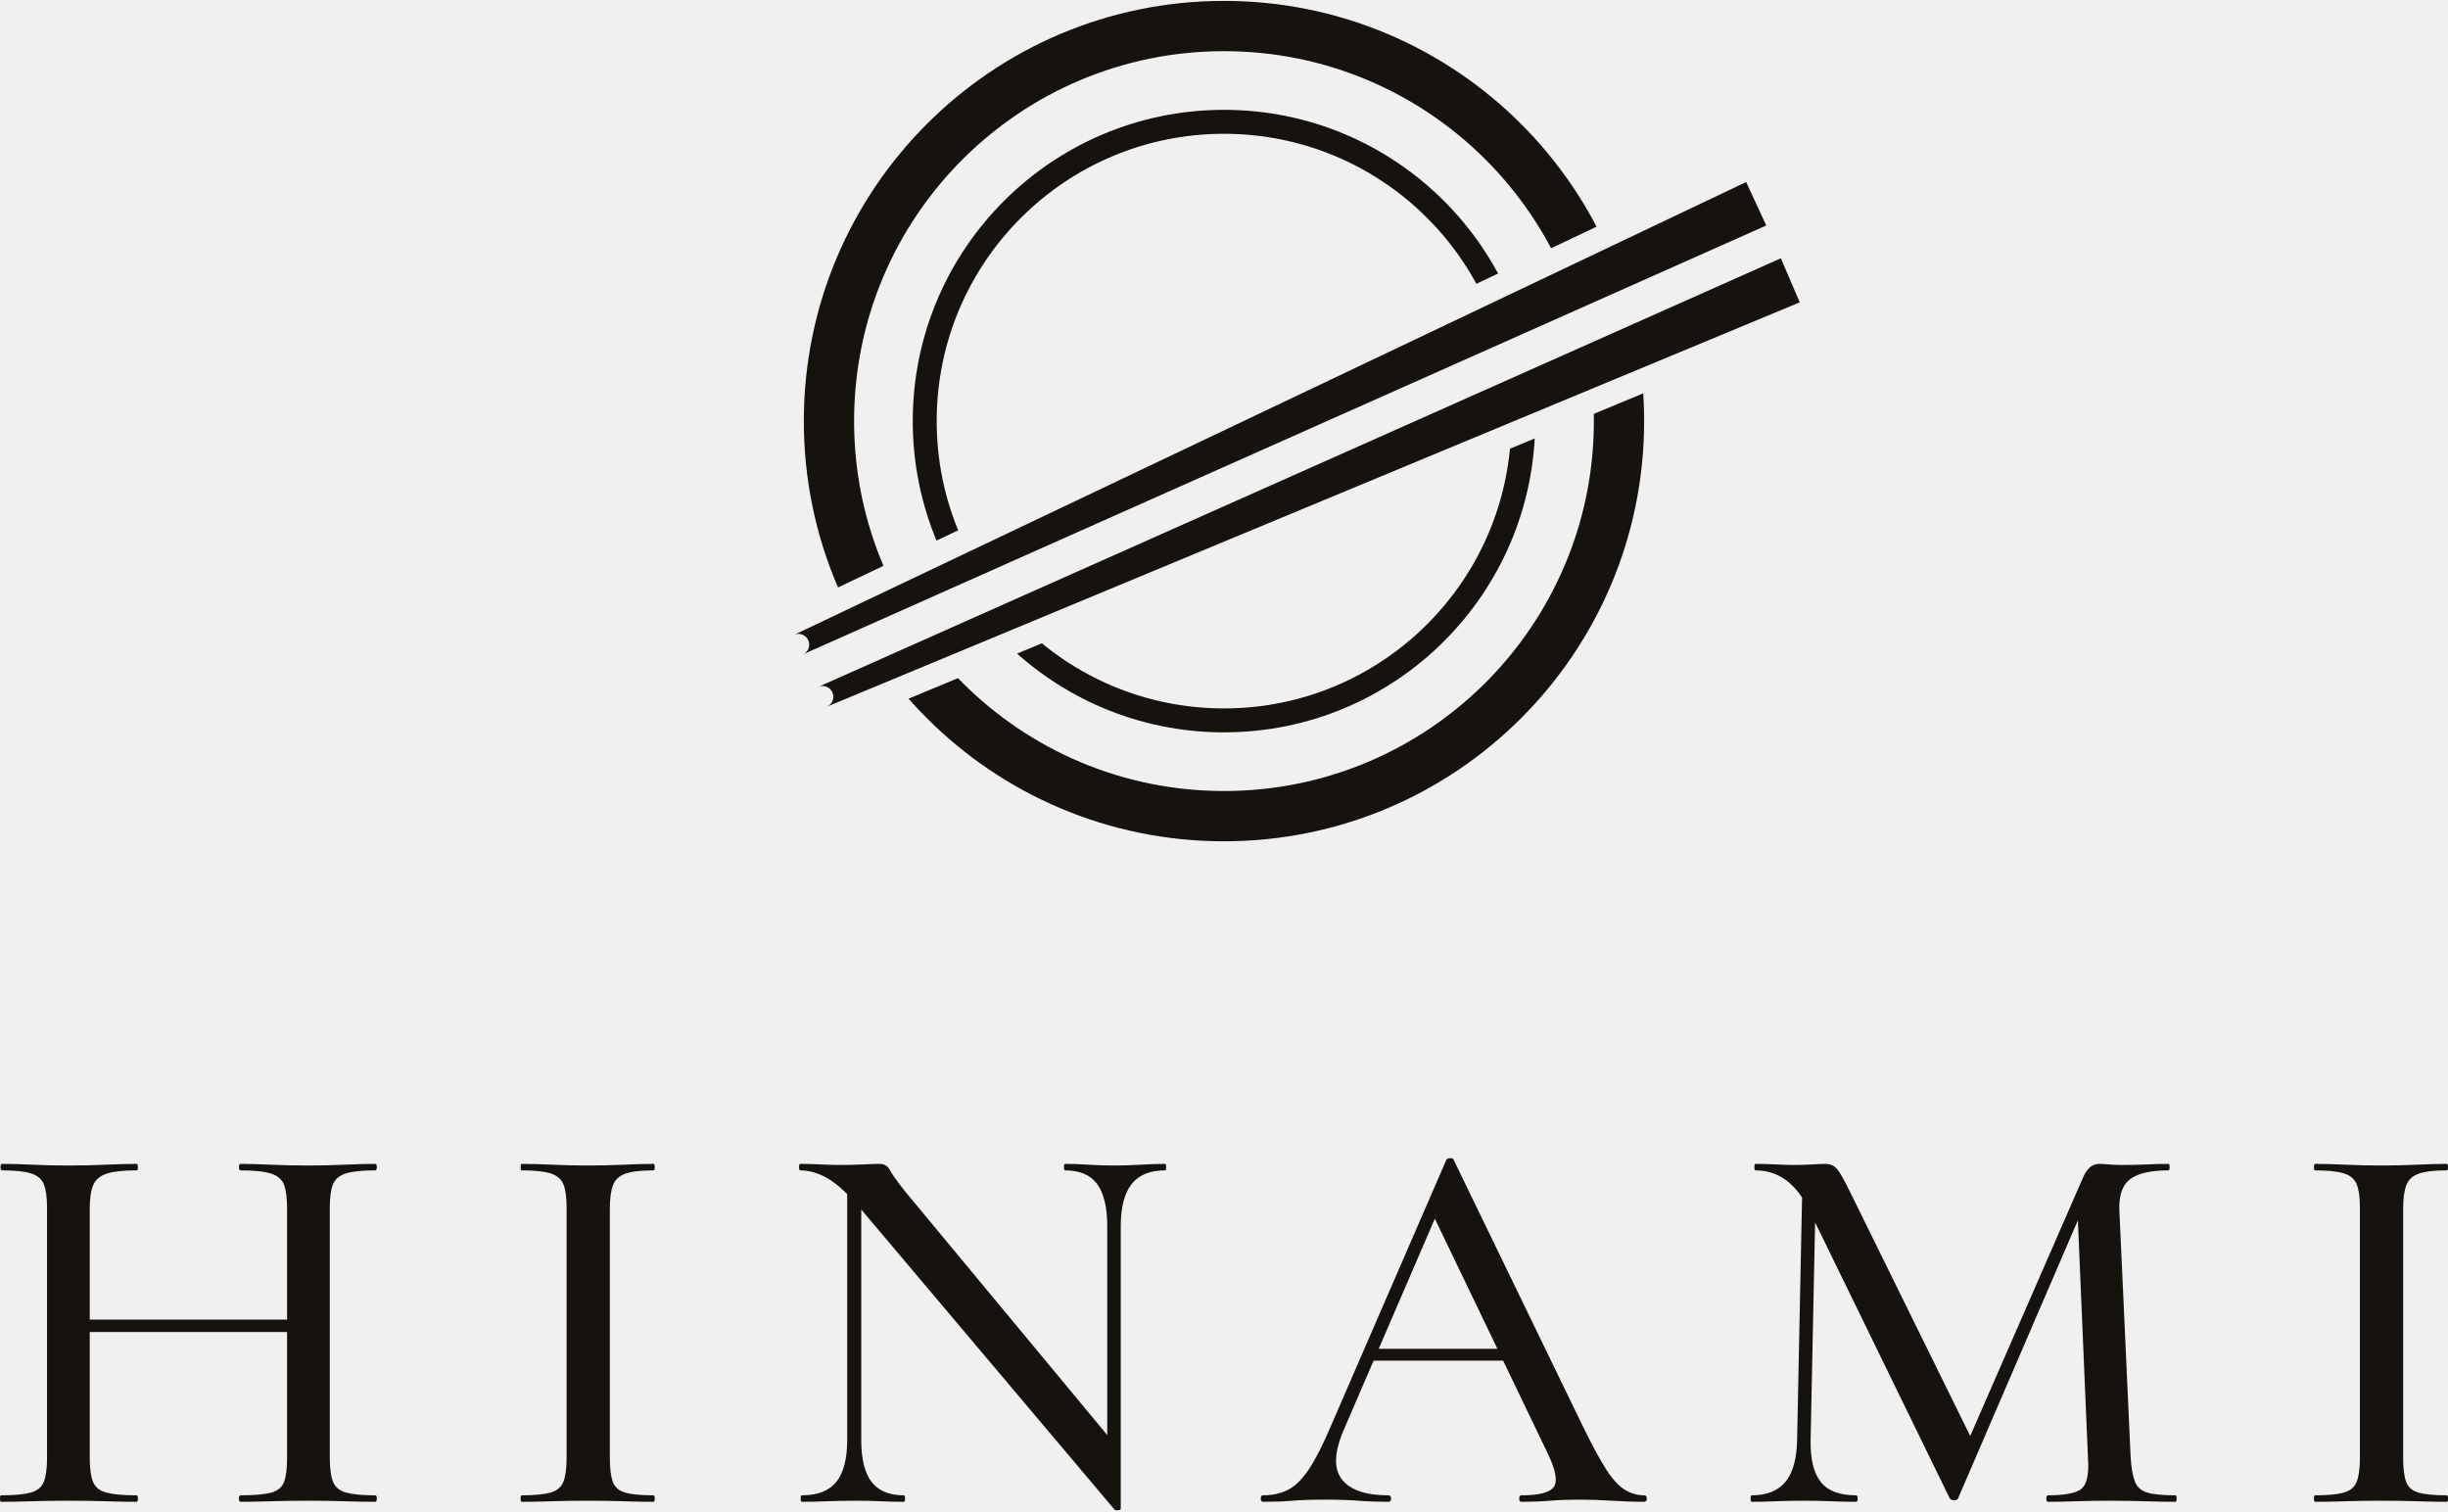
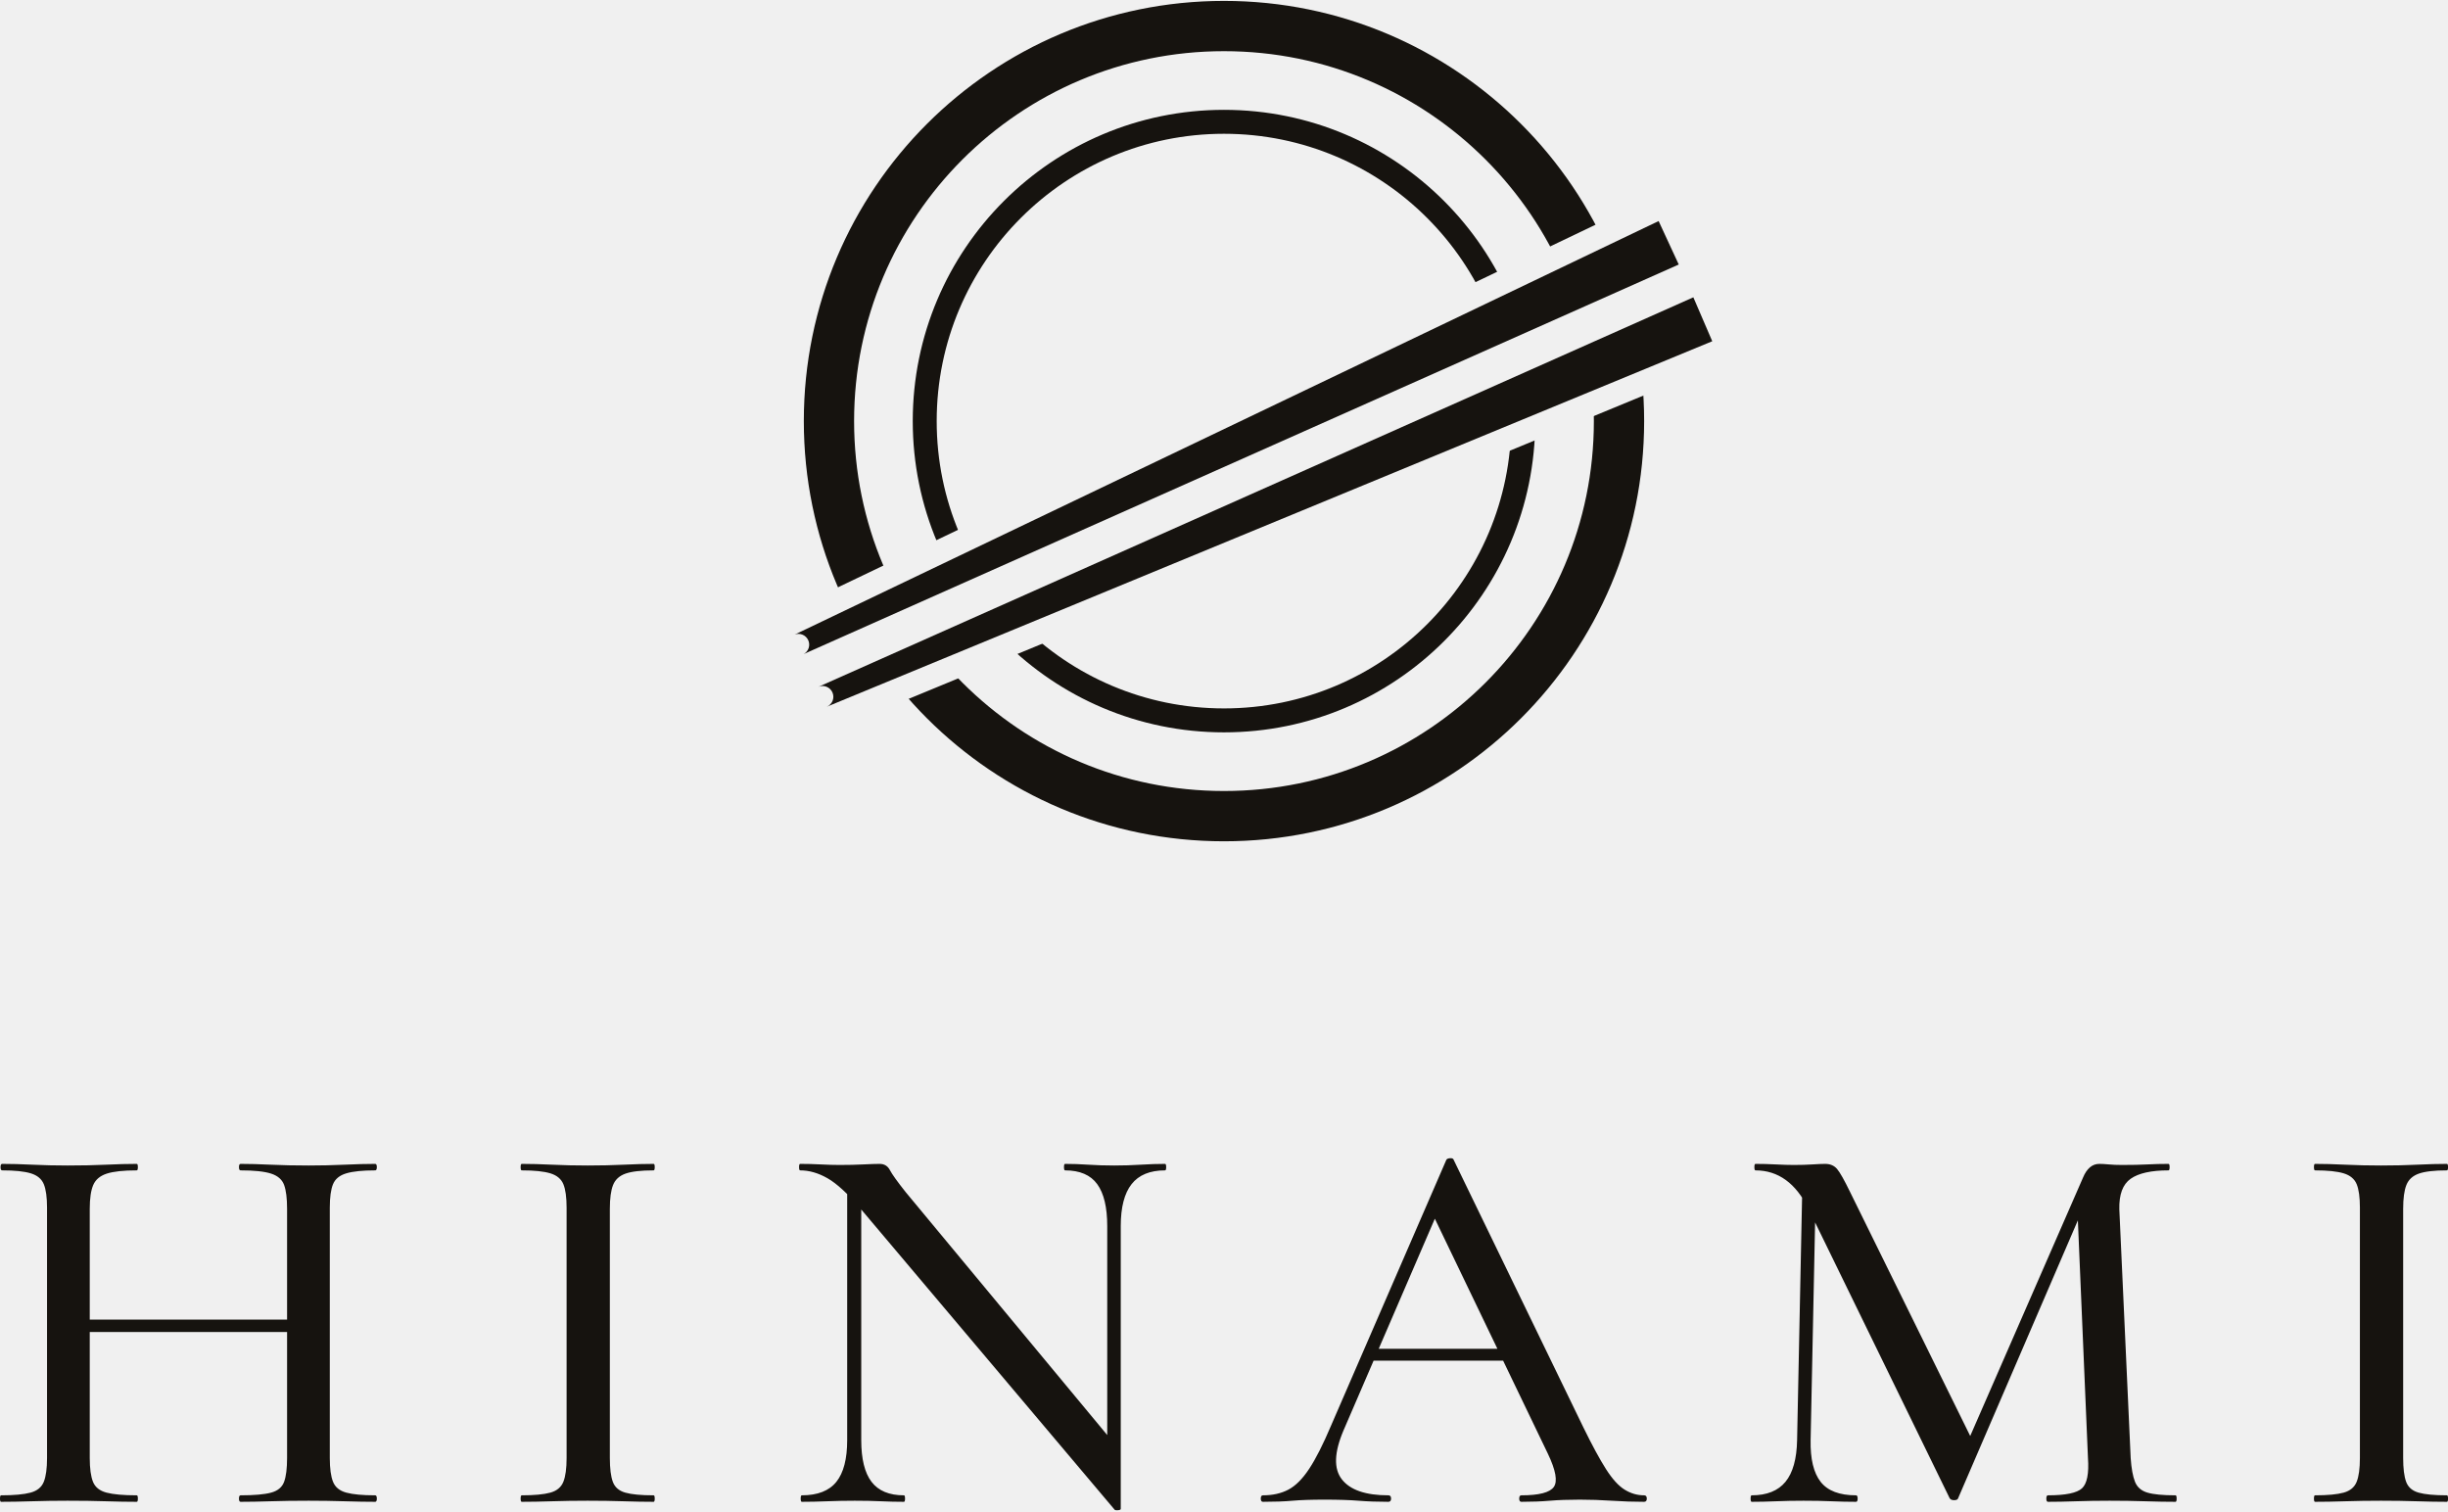
<svg xmlns="http://www.w3.org/2000/svg" viewBox="0 0 695.31 428.68" width="695" height="429" role="img" aria-label="HINAMI">
  <g transform="translate(177.65 -50.66) scale(3.4)">
    <defs>
      <mask id="gap" maskUnits="userSpaceOnUse" x="-10" y="-10" width="120" height="120">
        <rect x="-10" y="-10" width="120" height="120" fill="white" />
-         <path d="M14.89 69.46 L95.30 33.66 L93.62 30.03 L14.14 67.83 A0.90 0.90 0 0 1 14.89 69.46 Z" fill="black" stroke="black" stroke-width="4" stroke-linejoin="round" />
-         <path d="M16.82 73.86 L98.10 40.08 L96.52 36.40 L16.11 72.20 A0.90 0.90 0 0 1 16.82 73.86 Z" fill="black" stroke="black" stroke-width="4" stroke-linejoin="round" />
+         <path d="M14.89 69.46 L87.99 36.92 L86.31 33.29 L14.14 67.83 A0.90 0.90 0 0 1 14.89 69.46 Z" fill="black" stroke="black" stroke-width="4" stroke-linejoin="round" />
+         <path d="M16.82 73.86 L90.79 43.33 L89.21 39.66 L16.11 72.20 A0.90 0.90 0 0 1 16.82 73.86 Z" fill="black" stroke="black" stroke-width="4" stroke-linejoin="round" />
      </mask>
    </defs>
    <g mask="url(#gap)">
      <circle cx="50" cy="50" r="33" fill="none" stroke="#16130F" stroke-width="4.2" />
      <circle cx="50" cy="50" r="25" fill="none" stroke="#16130F" stroke-width="2.0" />
    </g>
-     <path d="M14.89 69.46 L95.30 33.66 L93.62 30.03 L14.14 67.83 A0.90 0.90 0 0 1 14.89 69.46 Z" fill="#16130F" />
-     <path d="M16.82 73.86 L98.10 40.08 L96.52 36.40 L16.11 72.20 A0.90 0.90 0 0 1 16.82 73.86 Z" fill="#16130F" />
+     <path d="M14.89 69.46 L87.99 36.92 L86.31 33.29 L14.14 67.83 A0.90 0.90 0 0 1 14.89 69.46 Z" fill="#16130F" />
+     <path d="M16.82 73.86 L90.79 43.33 L89.21 39.66 L16.11 72.20 A0.90 0.90 0 0 1 16.82 73.86 Z" fill="#16130F" />
  </g>
  <path transform="translate(-4.760 426.274) scale(0.15356)" d="M562 -542Q562 -571 556.5 -586.0Q551 -601 532.5 -607.0Q514 -613 476 -613Q473 -613 473.0 -619.0Q473 -625 476 -625Q500 -625 531.5 -623.5Q563 -622 602 -622Q636 -622 668.5 -623.5Q701 -625 725 -625Q728 -625 728.0 -619.0Q728 -613 725 -613Q690 -613 671.5 -607.5Q653 -602 647.0 -587.5Q641 -573 641 -544V-81Q641 -52 647.0 -37.0Q653 -22 671.5 -17.0Q690 -12 725 -12Q728 -12 728.0 -6.0Q728 0 725 0Q701 0 668.5 -1.0Q636 -2 602 -2Q563 -2 531.5 -1.0Q500 0 476 0Q473 0 473.0 -6.0Q473 -12 476 -12Q514 -12 532.5 -17.0Q551 -22 556.5 -37.0Q562 -52 562 -81ZM155 -314V-337H597V-314ZM118 -81V-544Q118 -573 112.0 -587.5Q106 -602 88.0 -607.5Q70 -613 35 -613Q32 -613 32.0 -619.0Q32 -625 35 -625Q60 -625 91.0 -623.5Q122 -622 156 -622Q196 -622 227.5 -623.5Q259 -625 284 -625Q286 -625 286.0 -619.0Q286 -613 284 -613Q247 -613 228.5 -607.0Q210 -601 203.5 -586.0Q197 -571 197 -542V-81Q197 -52 203.0 -37.0Q209 -22 228.0 -17.0Q247 -12 284 -12Q286 -12 286.0 -6.0Q286 0 284 0Q258 0 227.0 -1.0Q196 -2 156 -2Q122 -2 90.0 -1.0Q58 0 33 0Q31 0 31.0 -6.0Q31 -12 33 -12Q69 -12 87.5 -17.0Q106 -22 112.0 -37.0Q118 -52 118 -81Z M1159 -81Q1159 -52 1164.5 -37.0Q1170 -22 1187.5 -17.0Q1205 -12 1240 -12Q1242 -12 1242.0 -6.0Q1242 0 1240 0Q1215 0 1184.5 -1.0Q1154 -2 1118 -2Q1083 -2 1052.0 -1.0Q1021 0 996 0Q994 0 994.0 -6.0Q994 -12 996 -12Q1031 -12 1049.0 -17.0Q1067 -22 1073.0 -37.0Q1079 -52 1079 -81V-544Q1079 -573 1073.0 -587.5Q1067 -602 1049.0 -607.5Q1031 -613 996 -613Q994 -613 994.0 -619.0Q994 -625 996 -625Q1021 -625 1052.0 -623.5Q1083 -622 1118 -622Q1154 -622 1185.0 -623.5Q1216 -625 1240 -625Q1242 -625 1242.0 -619.0Q1242 -613 1240 -613Q1205 -613 1188.0 -607.0Q1171 -601 1165.0 -586.0Q1159 -571 1159 -542Z M1598 -114V-602L1624 -600V-114Q1624 -62 1643.0 -37.0Q1662 -12 1703 -12Q1705 -12 1705.0 -6.0Q1705 0 1703 0Q1682 0 1660.5 -1.0Q1639 -2 1612 -2Q1586 -2 1561.0 -1.0Q1536 0 1514 0Q1512 0 1512.0 -6.0Q1512 -12 1514 -12Q1558 -12 1578.0 -37.0Q1598 -62 1598 -114ZM2104 13Q2104 15 2099.5 15.5Q2095 16 2093 15L1622 -543Q1587 -584 1561.5 -598.5Q1536 -613 1511 -613Q1509 -613 1509.0 -619.0Q1509 -625 1511 -625Q1530 -625 1549.0 -624.0Q1568 -623 1584 -623Q1608 -623 1628.0 -624.0Q1648 -625 1658 -625Q1671 -625 1677.0 -613.5Q1683 -602 1706 -573L2096 -103ZM2104 -510V13L2079 -18V-510Q2079 -562 2060.5 -587.5Q2042 -613 2001 -613Q1999 -613 1999.0 -619.0Q1999 -625 2001 -625Q2022 -625 2044.0 -623.5Q2066 -622 2092 -622Q2117 -622 2141.0 -623.5Q2165 -625 2186 -625Q2188 -625 2188.0 -619.0Q2188 -613 2186 -613Q2144 -613 2124.0 -587.5Q2104 -562 2104 -510Z M2555 -261 2567 -283H2839L2846 -261ZM3072 -12Q3077 -12 3077.0 -6.0Q3077 0 3072 0Q3043 0 3012.5 -2.0Q2982 -4 2953 -4Q2921 -4 2897.5 -2.0Q2874 0 2845 0Q2841 0 2841.0 -6.0Q2841 -12 2845 -12Q2894 -12 2905.0 -27.5Q2916 -43 2894 -89L2679 -536L2711 -584L2516 -132Q2490 -71 2513.0 -41.5Q2536 -12 2599 -12Q2604 -12 2604.0 -6.0Q2604 0 2599 0Q2569 0 2544.0 -2.0Q2519 -4 2481 -4Q2444 -4 2421.5 -2.0Q2399 0 2367 0Q2363 0 2363.0 -6.0Q2363 -12 2367 -12Q2394 -12 2414.0 -22.5Q2434 -33 2452.5 -61.0Q2471 -89 2493 -141L2706 -632Q2707 -635 2713.0 -635.5Q2719 -636 2720 -632L2960 -137Q2984 -88 3001.5 -60.5Q3019 -33 3036.0 -22.5Q3053 -12 3072 -12Z M3355 -114 3365 -602 3390 -600 3380 -114Q3379 -62 3398.5 -37.0Q3418 -12 3464 -12Q3467 -12 3467.0 -6.0Q3467 0 3464 0Q3442 0 3419.0 -1.0Q3396 -2 3367 -2Q3340 -2 3316.0 -1.0Q3292 0 3271 0Q3269 0 3269.0 -6.0Q3269 -12 3271 -12Q3313 -12 3333.5 -37.0Q3354 -62 3355 -114ZM4055 -12Q4057 -12 4057.0 -6.0Q4057 0 4055 0Q4030 0 3999.0 -1.0Q3968 -2 3933 -2Q3900 -2 3871.0 -1.0Q3842 0 3819 0Q3816 0 3816.0 -6.0Q3816 -12 3819 -12Q3868 -12 3882.0 -25.0Q3896 -38 3893 -81L3873 -552L3912 -608L3653 -7Q3652 -3 3645.5 -3.0Q3639 -3 3637 -7L3376 -542Q3341 -613 3278 -613Q3276 -613 3276.0 -619.0Q3276 -625 3278 -625Q3296 -625 3315.5 -624.0Q3335 -623 3349 -623Q3368 -623 3383.5 -624.0Q3399 -625 3407 -625Q3421 -625 3429.0 -615.5Q3437 -606 3453 -573L3680 -112L3643 -48L3884 -600Q3889 -612 3896.5 -618.5Q3904 -625 3914 -625Q3921 -625 3931.5 -624.0Q3942 -623 3956 -623Q3984 -623 4003.0 -624.0Q4022 -625 4042 -625Q4044 -625 4044.0 -619.0Q4044 -613 4042 -613Q3994 -613 3972.0 -597.5Q3950 -582 3951 -541L3972 -81Q3974 -52 3980.0 -37.0Q3986 -22 4003.0 -17.0Q4020 -12 4055 -12Z M4476 -81Q4476 -52 4481.5 -37.0Q4487 -22 4504.5 -17.0Q4522 -12 4557 -12Q4559 -12 4559.0 -6.0Q4559 0 4557 0Q4532 0 4501.5 -1.0Q4471 -2 4435 -2Q4400 -2 4369.0 -1.0Q4338 0 4313 0Q4311 0 4311.0 -6.0Q4311 -12 4313 -12Q4348 -12 4366.0 -17.0Q4384 -22 4390.0 -37.0Q4396 -52 4396 -81V-544Q4396 -573 4390.0 -587.5Q4384 -602 4366.0 -607.5Q4348 -613 4313 -613Q4311 -613 4311.0 -619.0Q4311 -625 4313 -625Q4338 -625 4369.0 -623.5Q4400 -622 4435 -622Q4471 -622 4502.0 -623.5Q4533 -625 4557 -625Q4559 -625 4559.0 -619.0Q4559 -613 4557 -613Q4522 -613 4505.0 -607.0Q4488 -601 4482.0 -586.0Q4476 -571 4476 -542Z" fill="#16130F" />
</svg>
